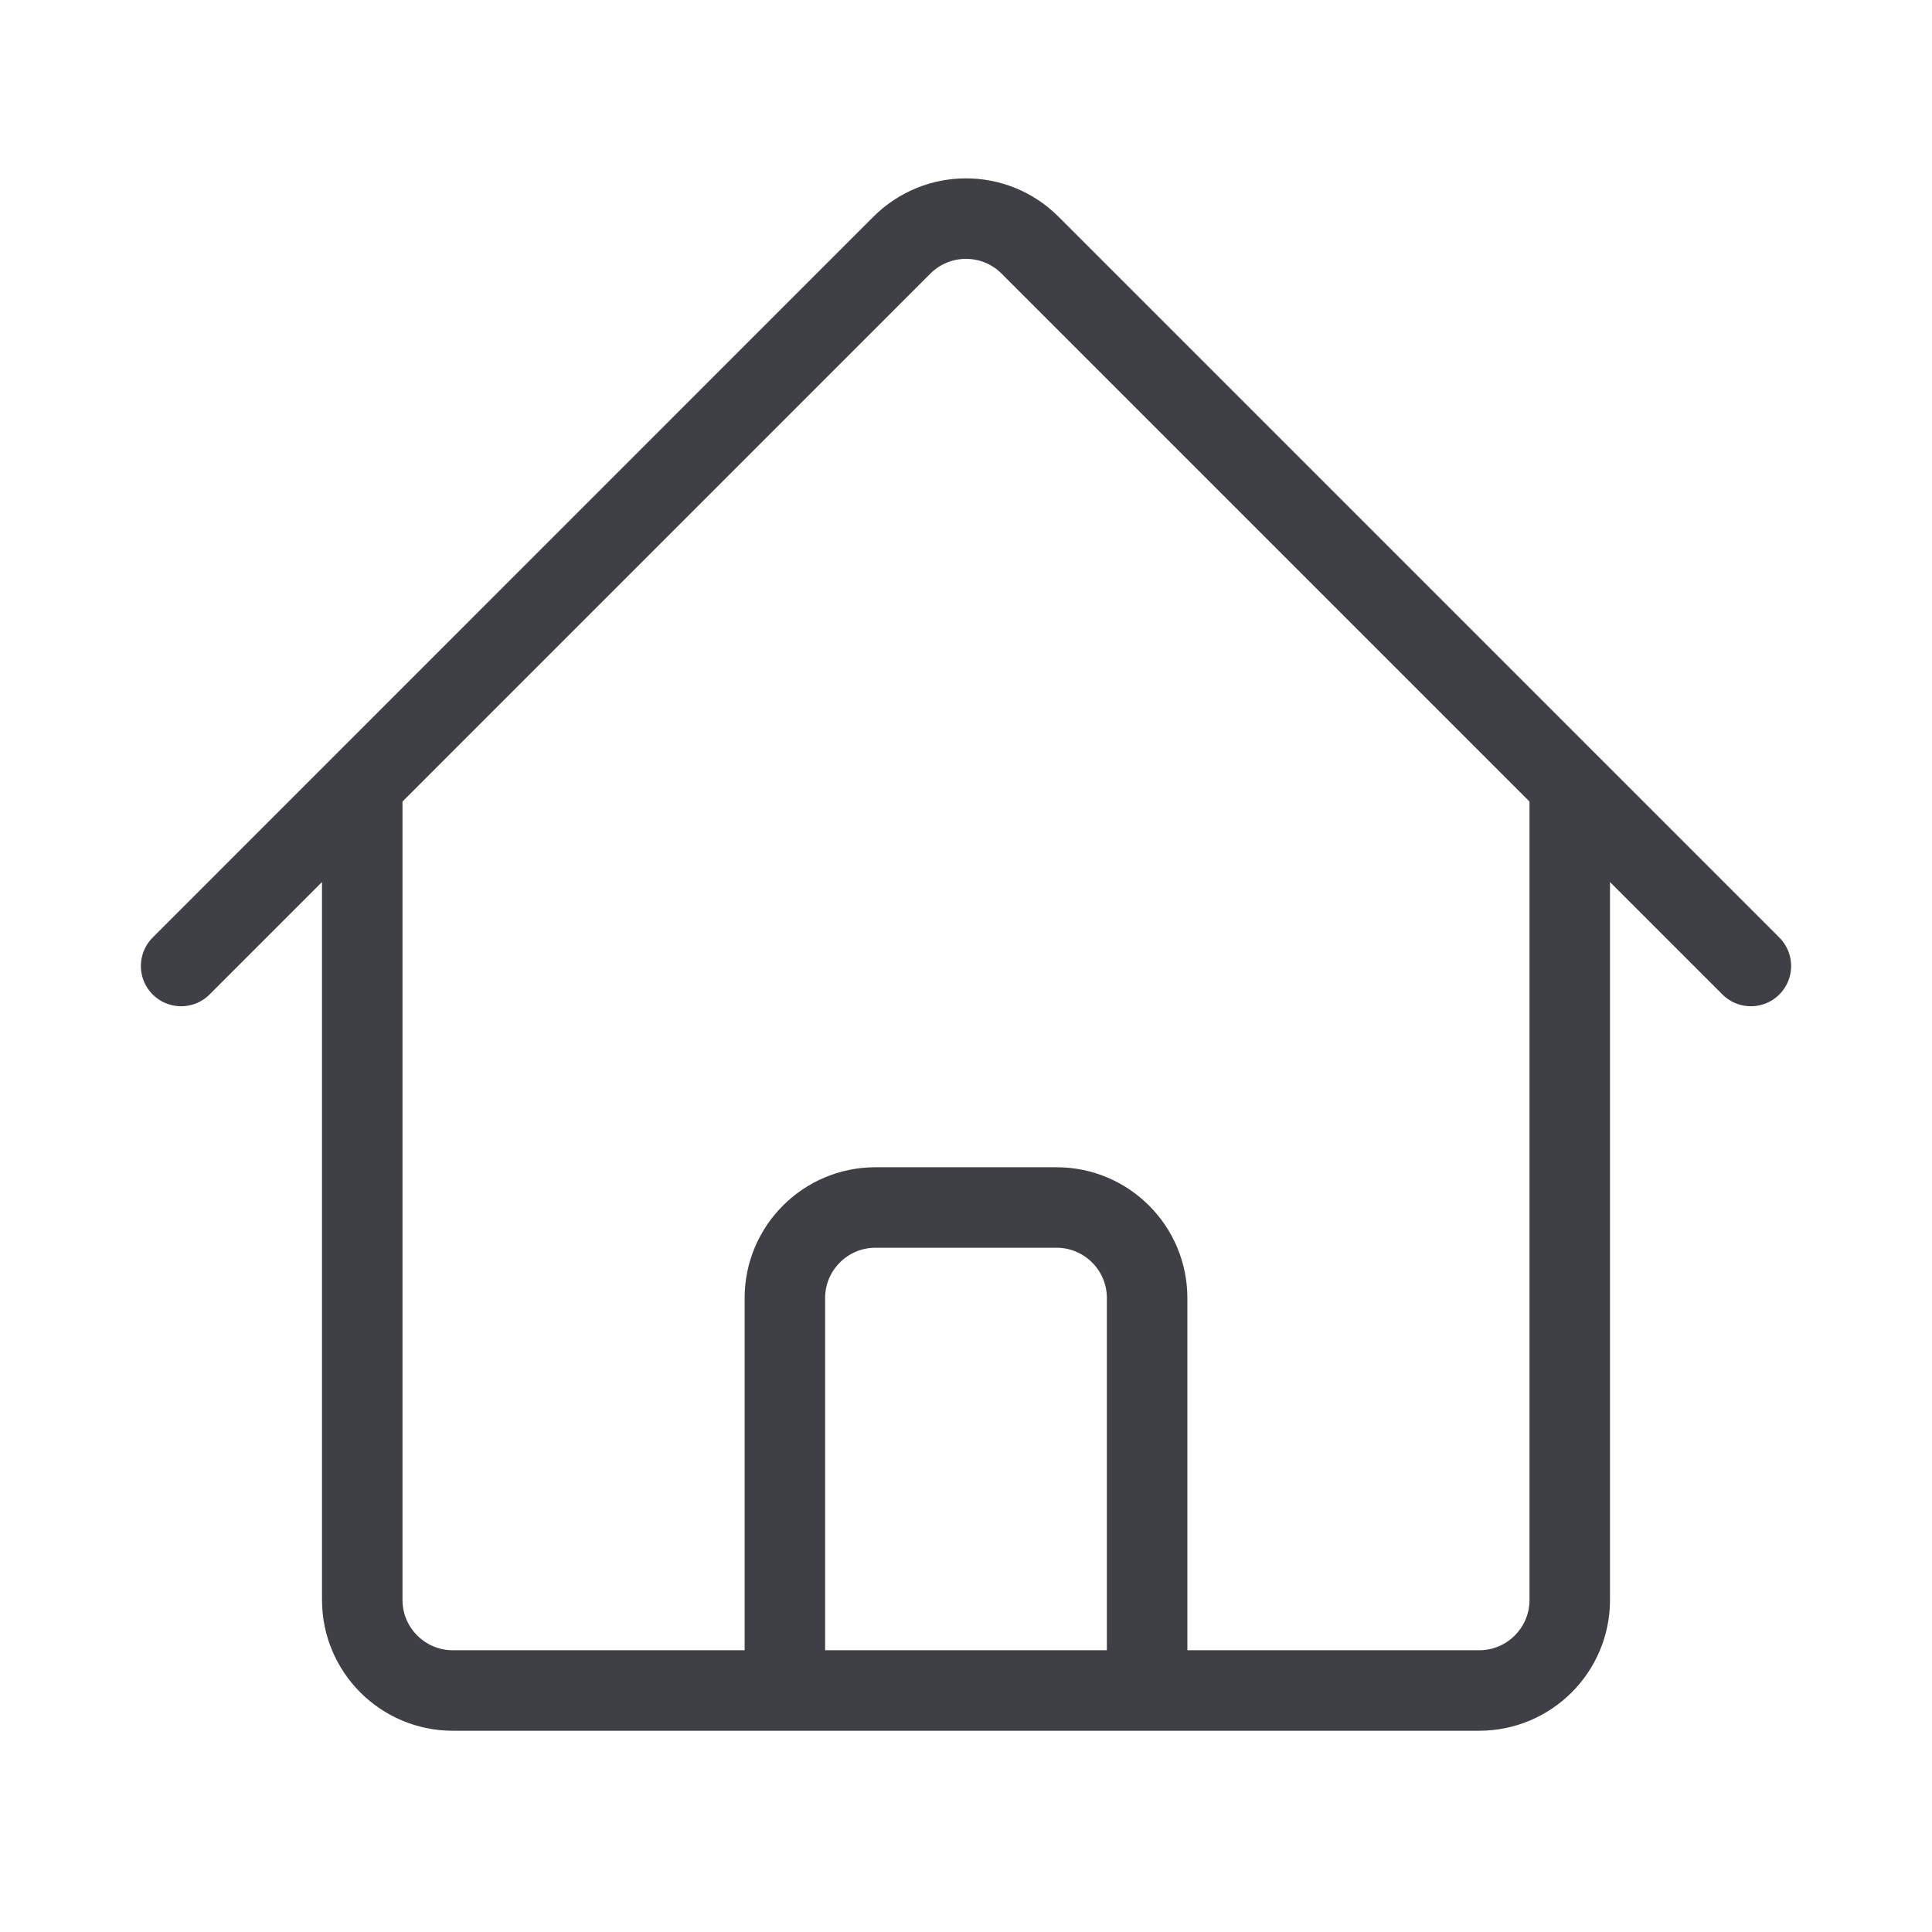
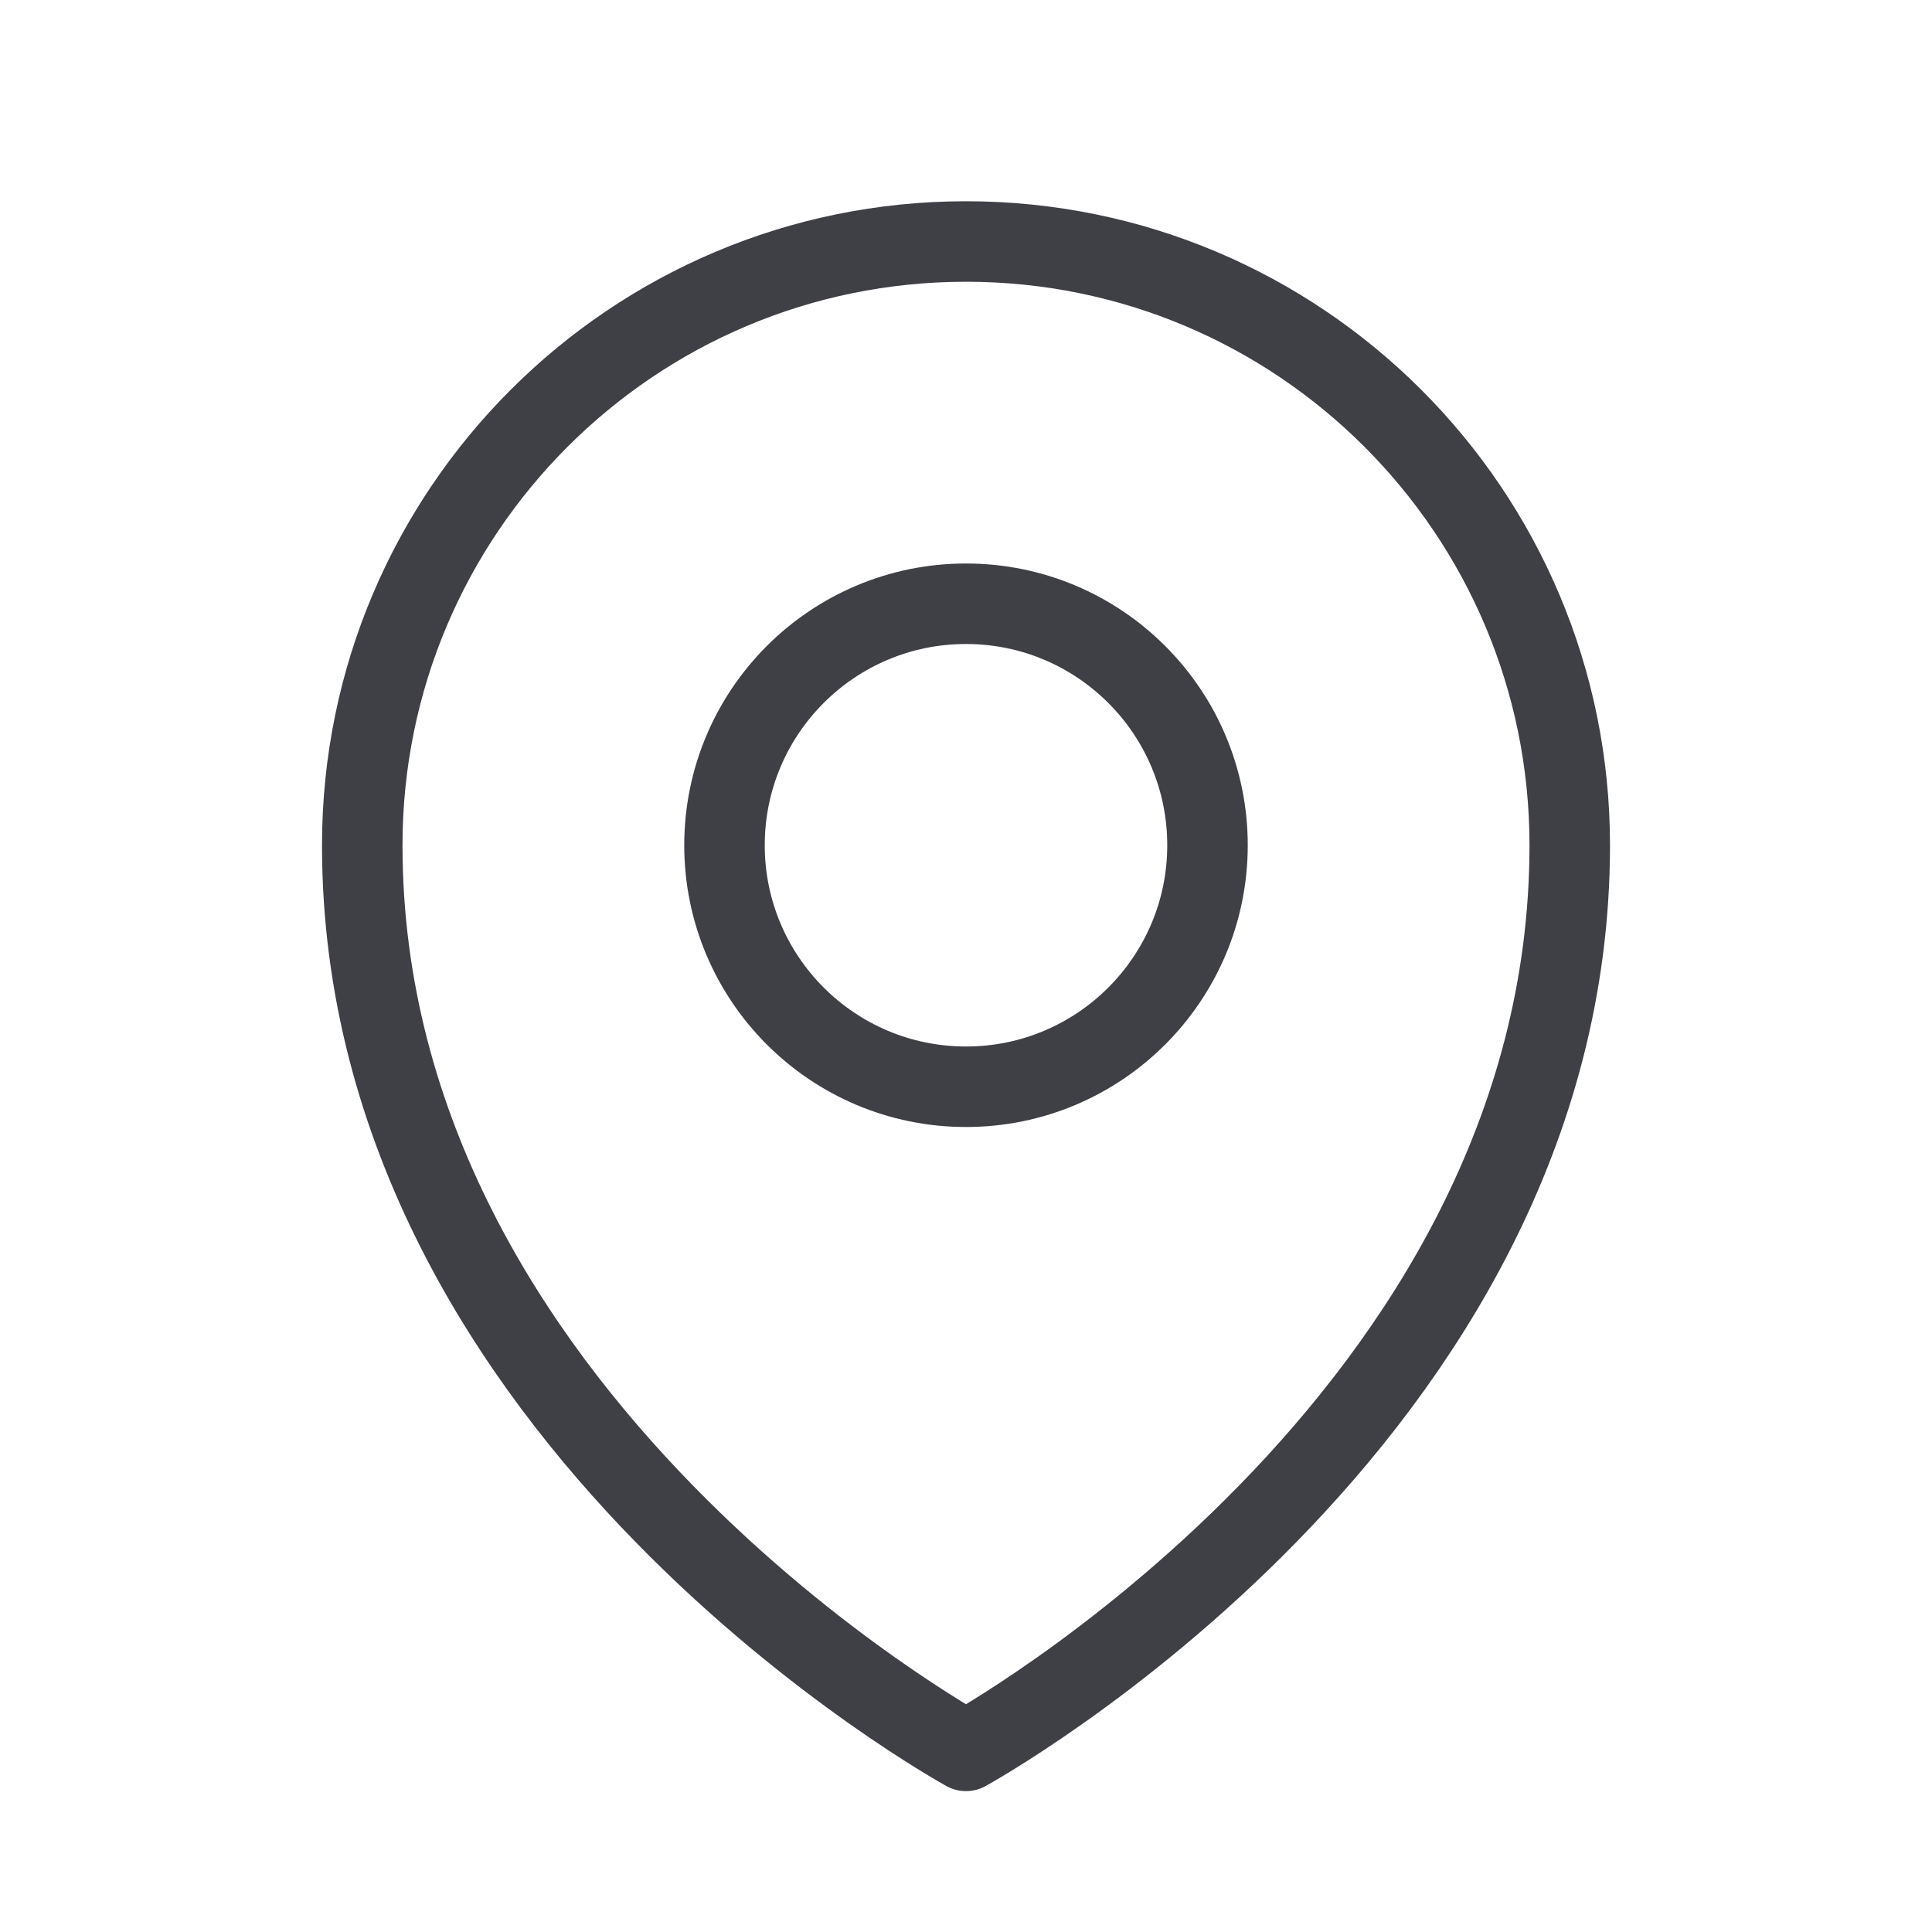
<svg xmlns="http://www.w3.org/2000/svg" width="24" height="24" fill="none" viewBox="0 0 24 24" stroke-width="1" stroke="#3f3f46">
-   <path stroke-linecap="round" stroke-linejoin="round" d="m2.25 12 8.954-8.955c.44-.439 1.152-.439 1.591 0L21.75 12M4.5 9.75v10.125c0 .621.504 1.125 1.125 1.125H9.75v-4.875c0-.621.504-1.125 1.125-1.125h2.25c.621 0 1.125.504 1.125 1.125V21h4.125c.621 0 1.125-.504 1.125-1.125V9.75M8.25 21h8.25" />
+   <path stroke-linecap="round" stroke-linejoin="round" d="M15 10.5a3 3 0 1 1-6 0 3 3 0 0 1 6 0Z" />
+   <path stroke-linecap="round" stroke-linejoin="round" d="M19.5 10.5c0 7.142-7.5 11.25-7.5 11.25S4.5 17.642 4.5 10.5a7.5 7.5 0 1 1 15 0Z" />
</svg>
